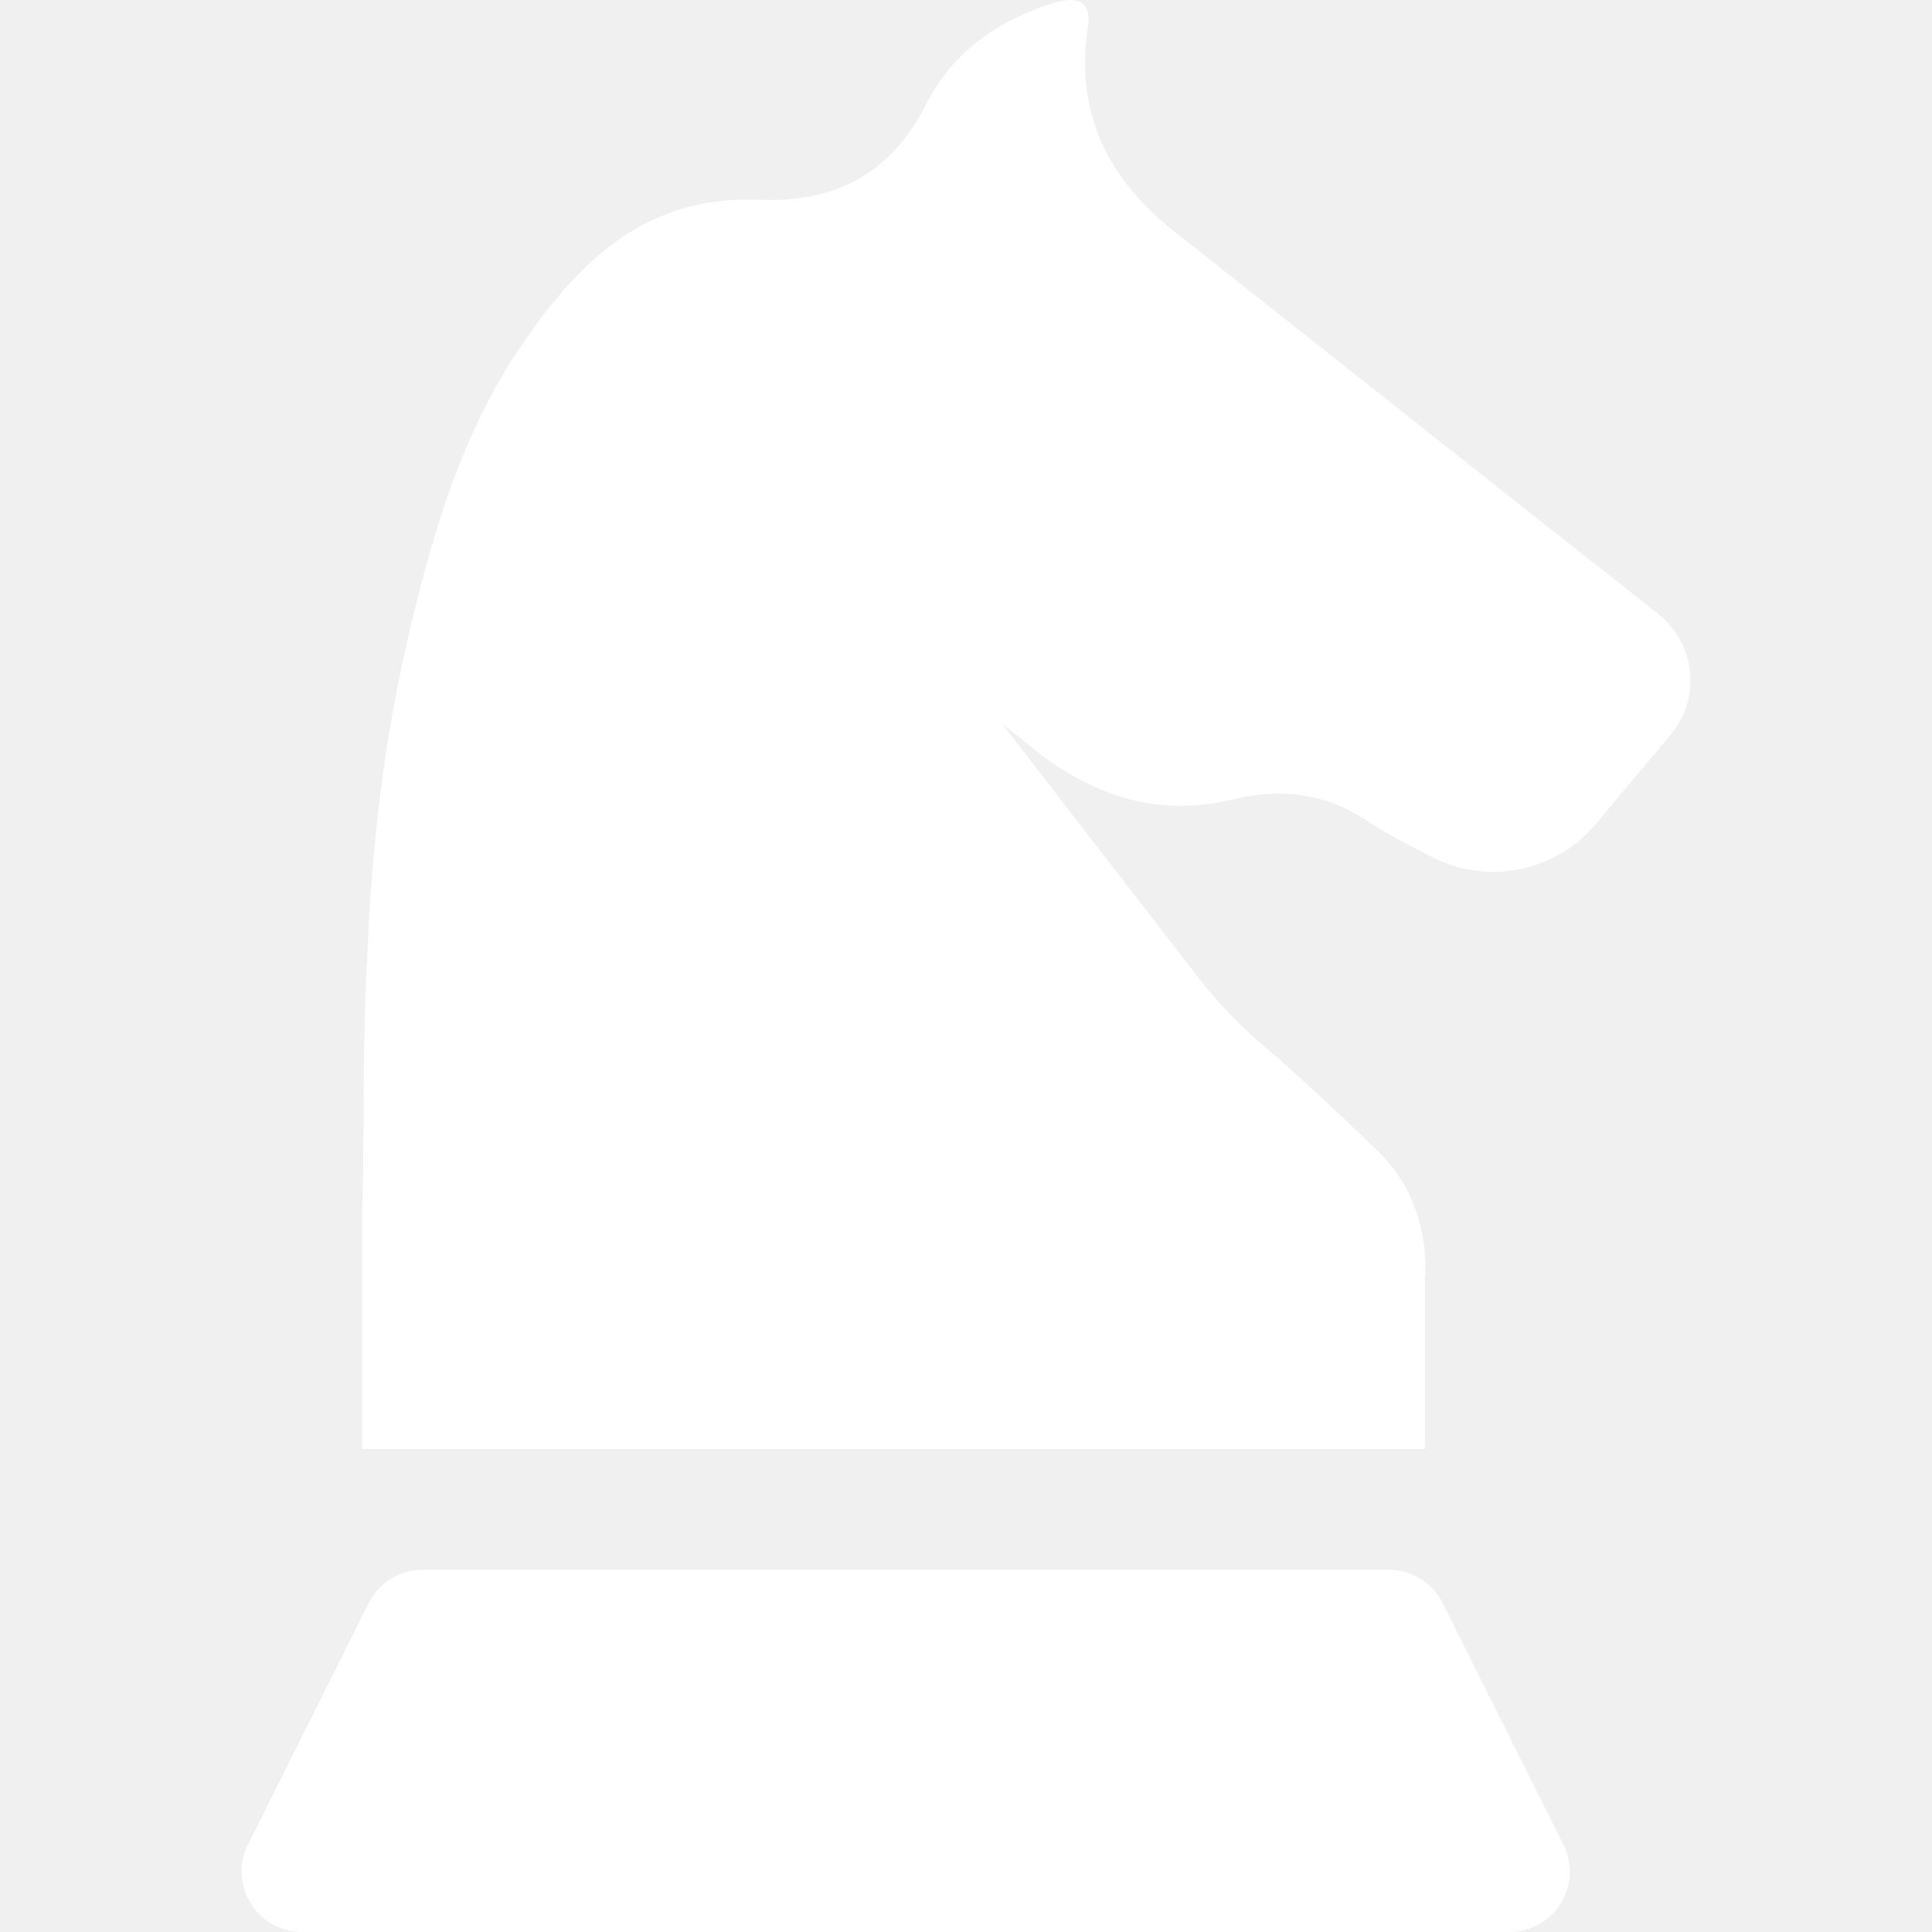
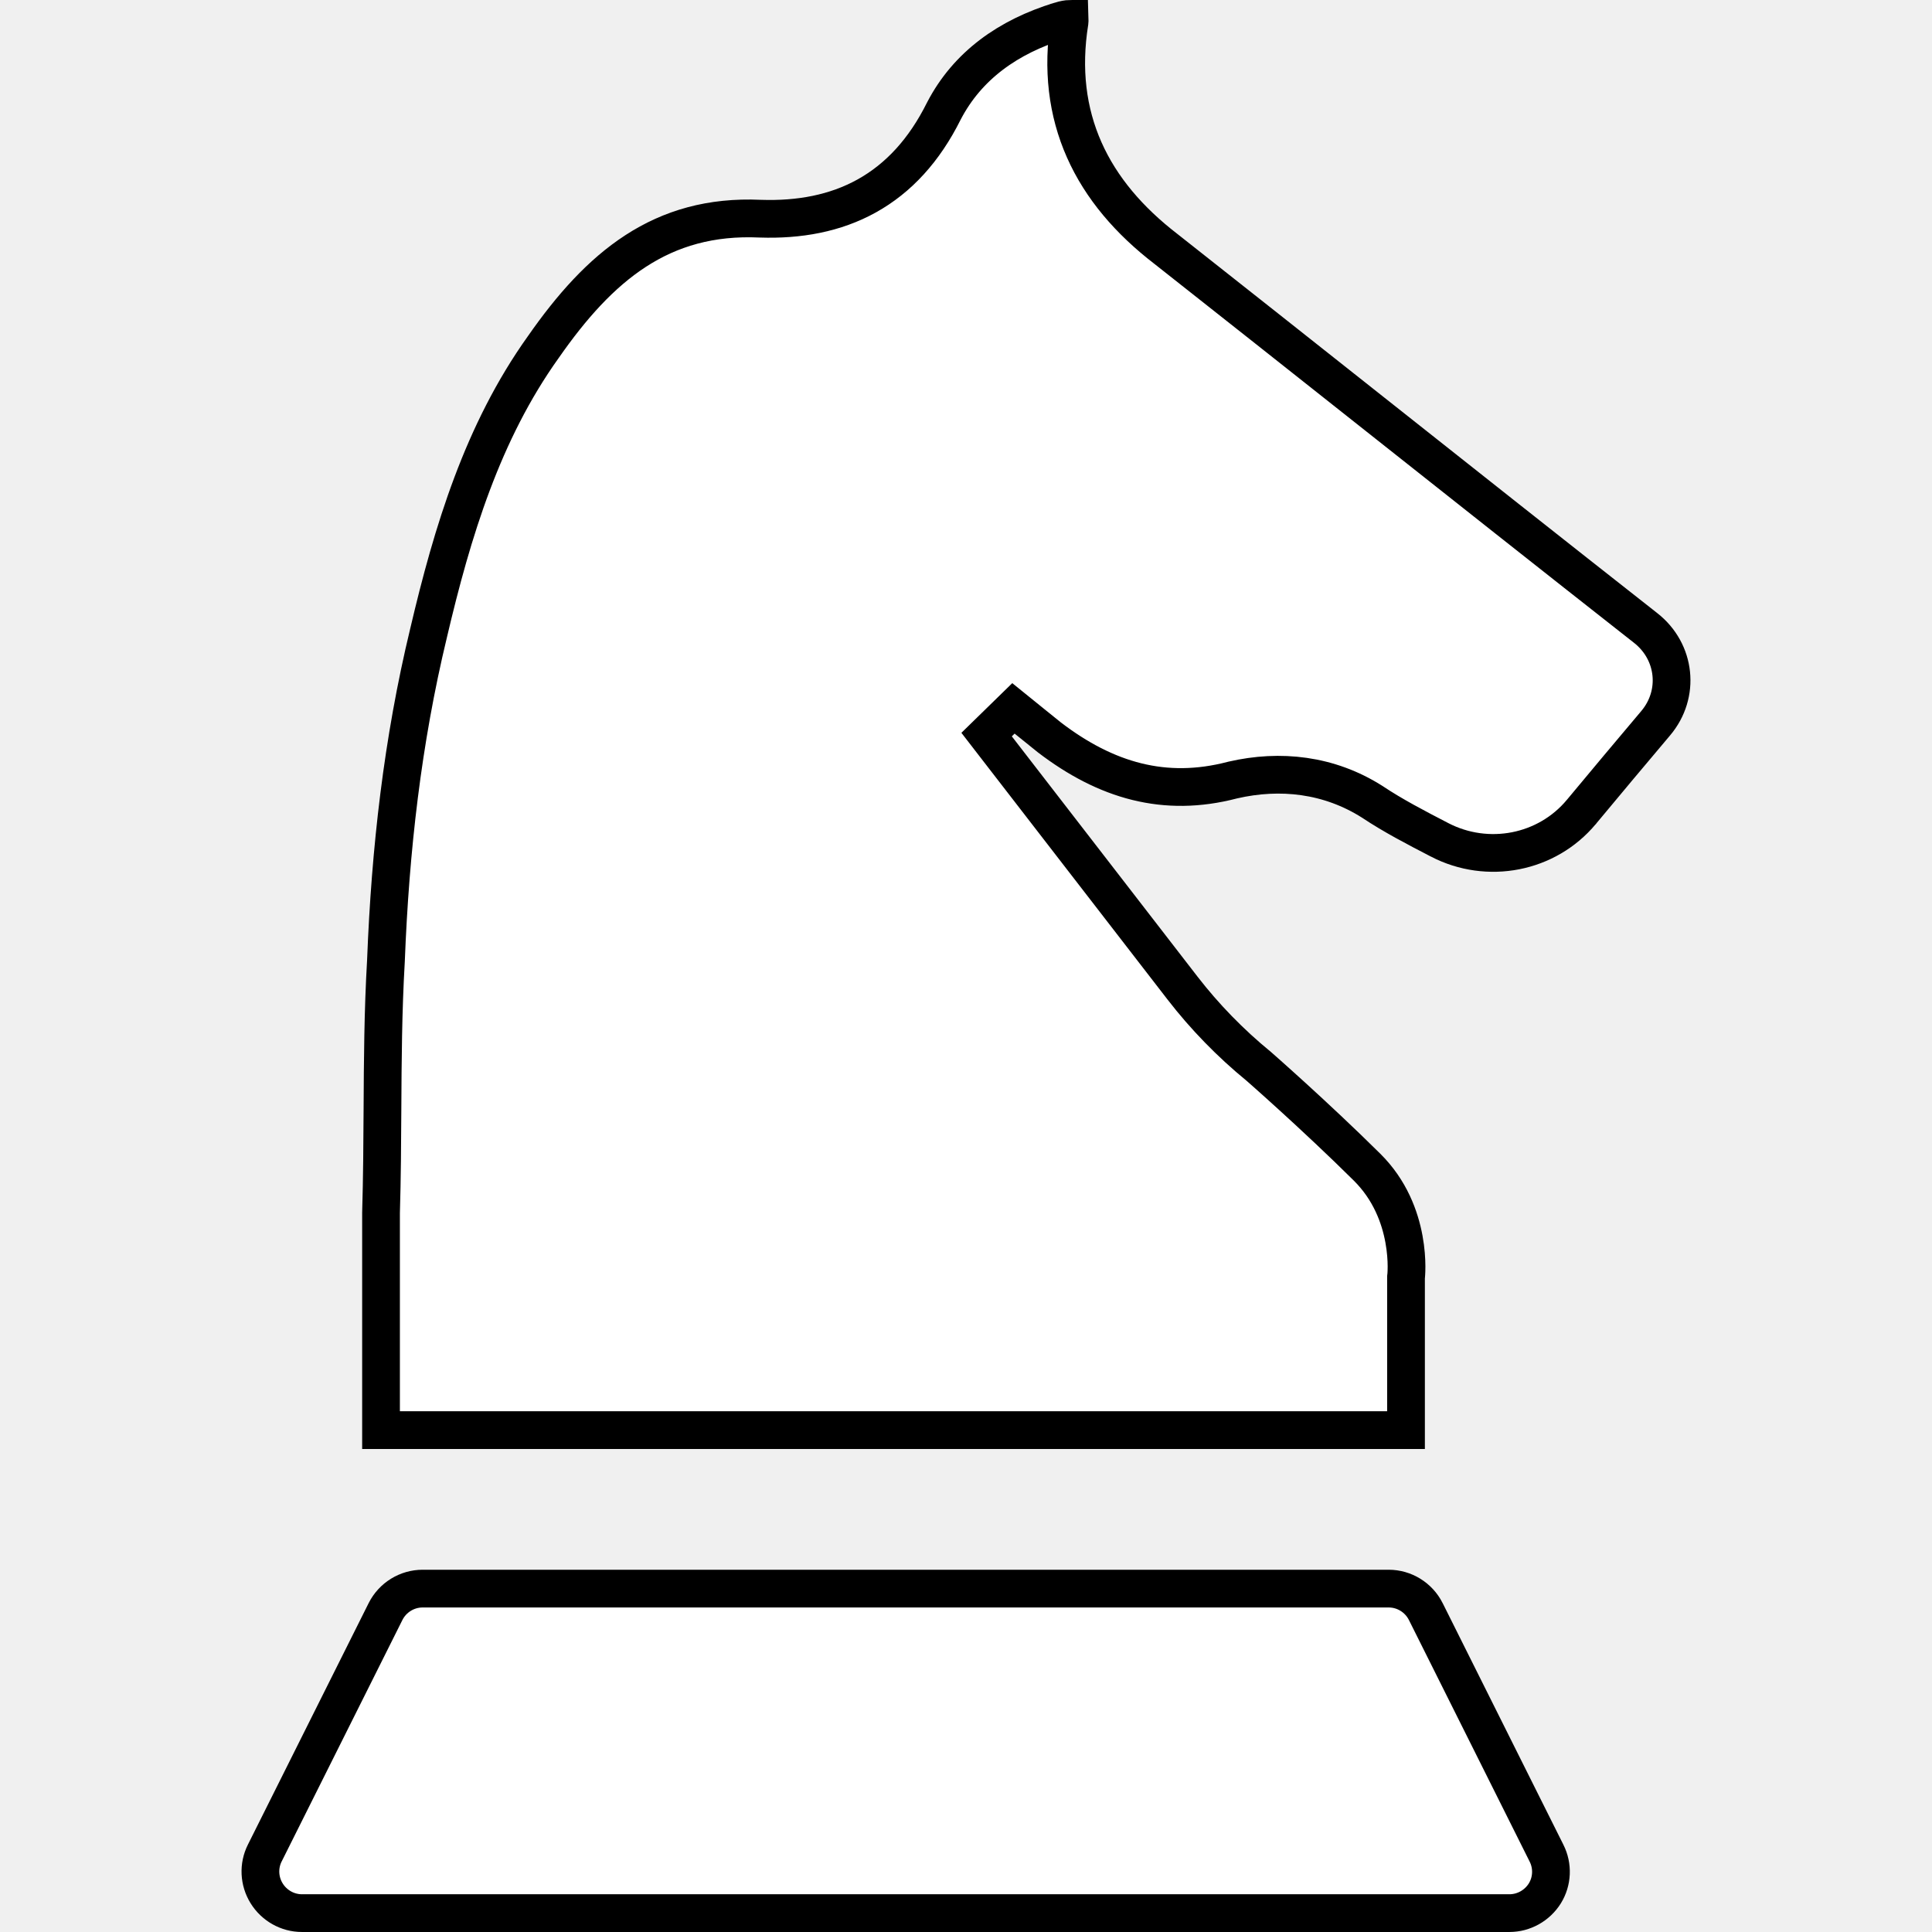
<svg xmlns="http://www.w3.org/2000/svg" width="512" height="512" viewBox="0 0 512 512" fill="none">
  <g clip-path="url(#clip0)">
-     <path d="M439.208 162.493C396.552 128.989 354.536 95.517 312.04 62.013C293.608 47.837 284.648 29.821 288.392 6.525C289.032 0.733 285.8 -1.219 279.432 0.733C264.776 5.213 252.68 13.629 245.672 27.165C236.072 46.493 220.872 53.597 201.672 52.957C172.968 51.645 155.176 67.165 139.88 89.117C123.24 112.413 115.08 139.485 108.712 166.589C101.704 195.645 98.44 224.733 97.288 254.301C95.976 276.925 96.648 298.877 95.976 321.373C95.976 322.685 95.976 323.357 95.976 323.997V383.997H377.608V338.749C377.608 338.749 379.88 319.709 365.8 305.757C351.72 291.805 336.776 278.749 336.776 278.749C329.576 272.861 323.016 266.141 317.352 258.813L265.416 191.613C268.648 194.237 271.784 196.733 275.016 199.357C290.984 211.581 308.136 216.733 327.848 211.581C339.272 208.957 350.824 210.269 360.968 216.701C366.632 220.477 372.904 223.741 379.208 227.005C394.024 234.685 412.264 231.165 422.92 218.365C429.48 210.493 436.04 202.621 442.6 194.877C450.952 184.989 449.416 170.493 439.208 162.493Z" fill="white" />
-     <path d="M414.312 488.861L382.312 424.829C379.592 419.421 374.056 415.997 368.008 415.997H112.008C105.96 415.997 100.424 419.421 97.704 424.829L65.704 488.829C63.208 493.789 63.496 499.677 66.408 504.381C69.32 509.085 74.472 511.997 80.008 511.997H400.008C405.544 511.997 410.696 509.117 413.64 504.413C416.552 499.709 416.808 493.821 414.312 488.861Z" fill="white" />
+     <path d="M436.119 166.425L436.124 166.428C444.119 172.694 445.289 183.942 438.782 191.648C432.21 199.407 425.64 207.291 419.084 215.157L419.079 215.164L419.077 215.166C409.953 226.126 394.281 229.186 381.509 222.566L381.507 222.565C375.164 219.281 369.138 216.139 363.741 212.541L363.694 212.509L363.645 212.478C352.216 205.231 339.261 203.829 326.729 206.708L326.656 206.725L326.584 206.743C308.69 211.42 293.112 206.895 278.111 195.429C276.506 194.126 274.925 192.855 273.355 191.593L273.349 191.588C271.756 190.307 270.173 189.035 268.567 187.731L261.46 194.671L313.396 261.871L313.396 261.871C319.279 269.482 326.082 276.455 333.545 282.566L333.65 282.658C333.76 282.754 333.925 282.899 334.14 283.089C334.571 283.468 335.204 284.027 336.008 284.743C337.616 286.174 339.909 288.228 342.64 290.717C348.107 295.698 355.308 302.399 362.281 309.309C368.387 315.36 370.997 322.557 372.066 328.386C372.599 331.293 372.737 333.807 372.743 335.573C372.746 336.454 372.716 337.141 372.688 337.588C372.674 337.812 372.66 337.975 372.651 338.072C372.647 338.12 372.644 338.152 372.642 338.166L372.642 338.169L372.641 338.175L372.608 338.452V338.749V378.997H100.976V323.997V323.993V323.99V323.986V323.982V323.978V323.974V323.971V323.967V323.963V323.959V323.956V323.952V323.948V323.944V323.941V323.937V323.933V323.929V323.926V323.922V323.918V323.914V323.911V323.907V323.903V323.899V323.895V323.892V323.888V323.884V323.88V323.876V323.873V323.869V323.865V323.861V323.858V323.854V323.85V323.846V323.842V323.839V323.835V323.831V323.827V323.823V323.819V323.816V323.812V323.808V323.804V323.8V323.797V323.793V323.789V323.785V323.781V323.777V323.774V323.77V323.766V323.762V323.758V323.754V323.75V323.747V323.743V323.739V323.735V323.731V323.727V323.723V323.72V323.716V323.712V323.708V323.704V323.7V323.696V323.692V323.688V323.685V323.681V323.677V323.673V323.669V323.665V323.661V323.657V323.653V323.649V323.645V323.641V323.638V323.634V323.63V323.626V323.622V323.618V323.614V323.61V323.606V323.602V323.598V323.594V323.59V323.586V323.582V323.578V323.574V323.57V323.566V323.562V323.558V323.554V323.55V323.546V323.542V323.538V323.534V323.53V323.526V323.522V323.518V323.514V323.51V323.506V323.501V323.497V323.493V323.489V323.485V323.481V323.477V323.473V323.469V323.465V323.461V323.457V323.452V323.448V323.444V323.44V323.436V323.432V323.428V323.423V323.419V323.415V323.411V323.407V323.403V323.398V323.394V323.39V323.386V323.382V323.378V323.373V323.369V323.365V323.361V323.356V323.352V323.348V323.344V323.339V323.335V323.331V323.327V323.322V323.318V323.314V323.31V323.305V323.301V323.297V323.292V323.288V323.284V323.279V323.275V323.271V323.266V323.262V323.258V323.253V323.249V323.245V323.24V323.236V323.231V323.227V323.223V323.218V323.214V323.209V323.205V323.201V323.196V323.192V323.187V323.183V323.178V323.174V323.169V323.165V323.16V323.156V323.151V323.147V323.142V323.138V323.133V323.129V323.124V323.12V323.115V323.111V323.106V323.101V323.097V323.092V323.088V323.083V323.078V323.074V323.069V323.065V323.06V323.055V323.051V323.046V323.041V323.037V323.032V323.027V323.023V323.018V323.013V323.009V323.004V322.999V322.994V322.99V322.985V322.98V322.975V322.971V322.966V322.961V322.956V322.951V322.947V322.942V322.937V322.932V322.927V322.922V322.918V322.913V322.908V322.903V322.898V322.893V322.888V322.883V322.879V322.874V322.869V322.864V322.859V322.854V322.849V322.844V322.839V322.834V322.829V322.824V322.819V322.814V322.809V322.804V322.799V322.794V322.789V322.784V322.778V322.773V322.768V322.763V322.758V322.753V322.748V322.743V322.737V322.732V322.727V322.722V322.717V322.712V322.706V322.701V322.696V322.691V322.685V322.68V322.675V322.67V322.664V322.659V322.654V322.648V322.643V322.638V322.632V322.627V322.622V322.616V322.611V322.606V322.6V322.595V322.589V322.584V322.579V322.573V322.568V322.562V322.557V322.551V322.546V322.54V322.535V322.529V322.524V322.518V322.513V322.507V322.502V322.496V322.49V322.485V322.479V322.474V322.468V322.462V322.457V322.451V322.445V322.44V322.434V322.428V322.423V322.417V322.411V322.405V322.4V322.394V322.388V322.382V322.377V322.371V322.365V322.359V322.353V322.348V322.342V322.336V322.33V322.324V322.318V322.312V322.306V322.3V322.294V322.288V322.283V322.277V322.271V322.265V322.259V322.253V322.246V322.24V322.234V322.228V322.222V322.216V322.21V322.204V322.198V322.192V322.186V322.179V322.173V322.167V322.161V322.155V322.148V322.142V322.136V322.13V322.124V322.117V322.111V322.105V322.098V322.092V322.086V322.079V322.073V322.067V322.06V322.054V322.047V322.041V322.035V322.028V322.022V322.015V322.009V322.002V321.996V321.989V321.983V321.976V321.97V321.963V321.957V321.95V321.943V321.937V321.93V321.924V321.917V321.91V321.904V321.897V321.89V321.884V321.877V321.87V321.863V321.857V321.85V321.843V321.836V321.829V321.823V321.816V321.809V321.802V321.795V321.788V321.781V321.774V321.767V321.761V321.754V321.747V321.74V321.733V321.726V321.719V321.712V321.704V321.697V321.69V321.683V321.676V321.669V321.662V321.655V321.648V321.64V321.633V321.626V321.619V321.612V321.604V321.597V321.59V321.583V321.575V321.568V321.561V321.553V321.546V321.539V321.531V321.524V321.516V321.509V321.502V321.494V321.487V321.479V321.472V321.464V321.457V321.449V321.448C101.254 312.11 101.304 303.059 101.355 294.086C101.428 280.973 101.5 268.026 102.28 254.59L102.282 254.543L102.284 254.496C103.427 225.167 106.661 196.419 113.573 167.761L113.576 167.747L113.579 167.733C119.917 140.756 127.903 114.487 143.949 92.023L143.966 91.999L143.982 91.975C158.863 70.62 175.252 56.755 201.444 57.952L201.475 57.953L201.505 57.954C211.759 58.296 221.313 56.58 229.701 51.92C238.111 47.246 244.958 39.827 250.131 29.428C256.381 17.381 267.21 9.697 280.894 5.515L280.897 5.513C282.078 5.151 282.92 5.022 283.469 5.003C283.476 5.22 283.469 5.505 283.433 5.868C281.455 18.322 282.84 29.596 287.33 39.717C291.815 49.828 299.267 58.492 308.968 65.958C326.915 80.108 344.794 94.265 362.676 108.426C387.088 127.757 411.507 147.094 436.119 166.425Z" fill="white" stroke="black" stroke-width="10" />
+     <path d="M409.839 491.096L409.846 491.109C411.561 494.516 411.383 498.551 409.396 501.769C407.355 505.024 403.799 506.997 400.008 506.997H80.008C76.229 506.997 72.673 505.003 70.659 501.749C68.654 498.509 68.463 494.468 70.17 491.077L70.176 491.065L102.171 427.076C102.172 427.074 102.172 427.073 102.173 427.071C104.048 423.347 107.859 420.997 112.008 420.997H368.008C372.155 420.997 375.964 423.345 377.84 427.065C377.842 427.069 377.843 427.072 377.845 427.076L409.839 491.096Z" fill="white" stroke="black" stroke-width="10" />
  </g>
  <defs>
    <clipPath id="clip0">
      <rect width="511.997" height="511.997" fill="white" />
    </clipPath>
  </defs>
</svg>
